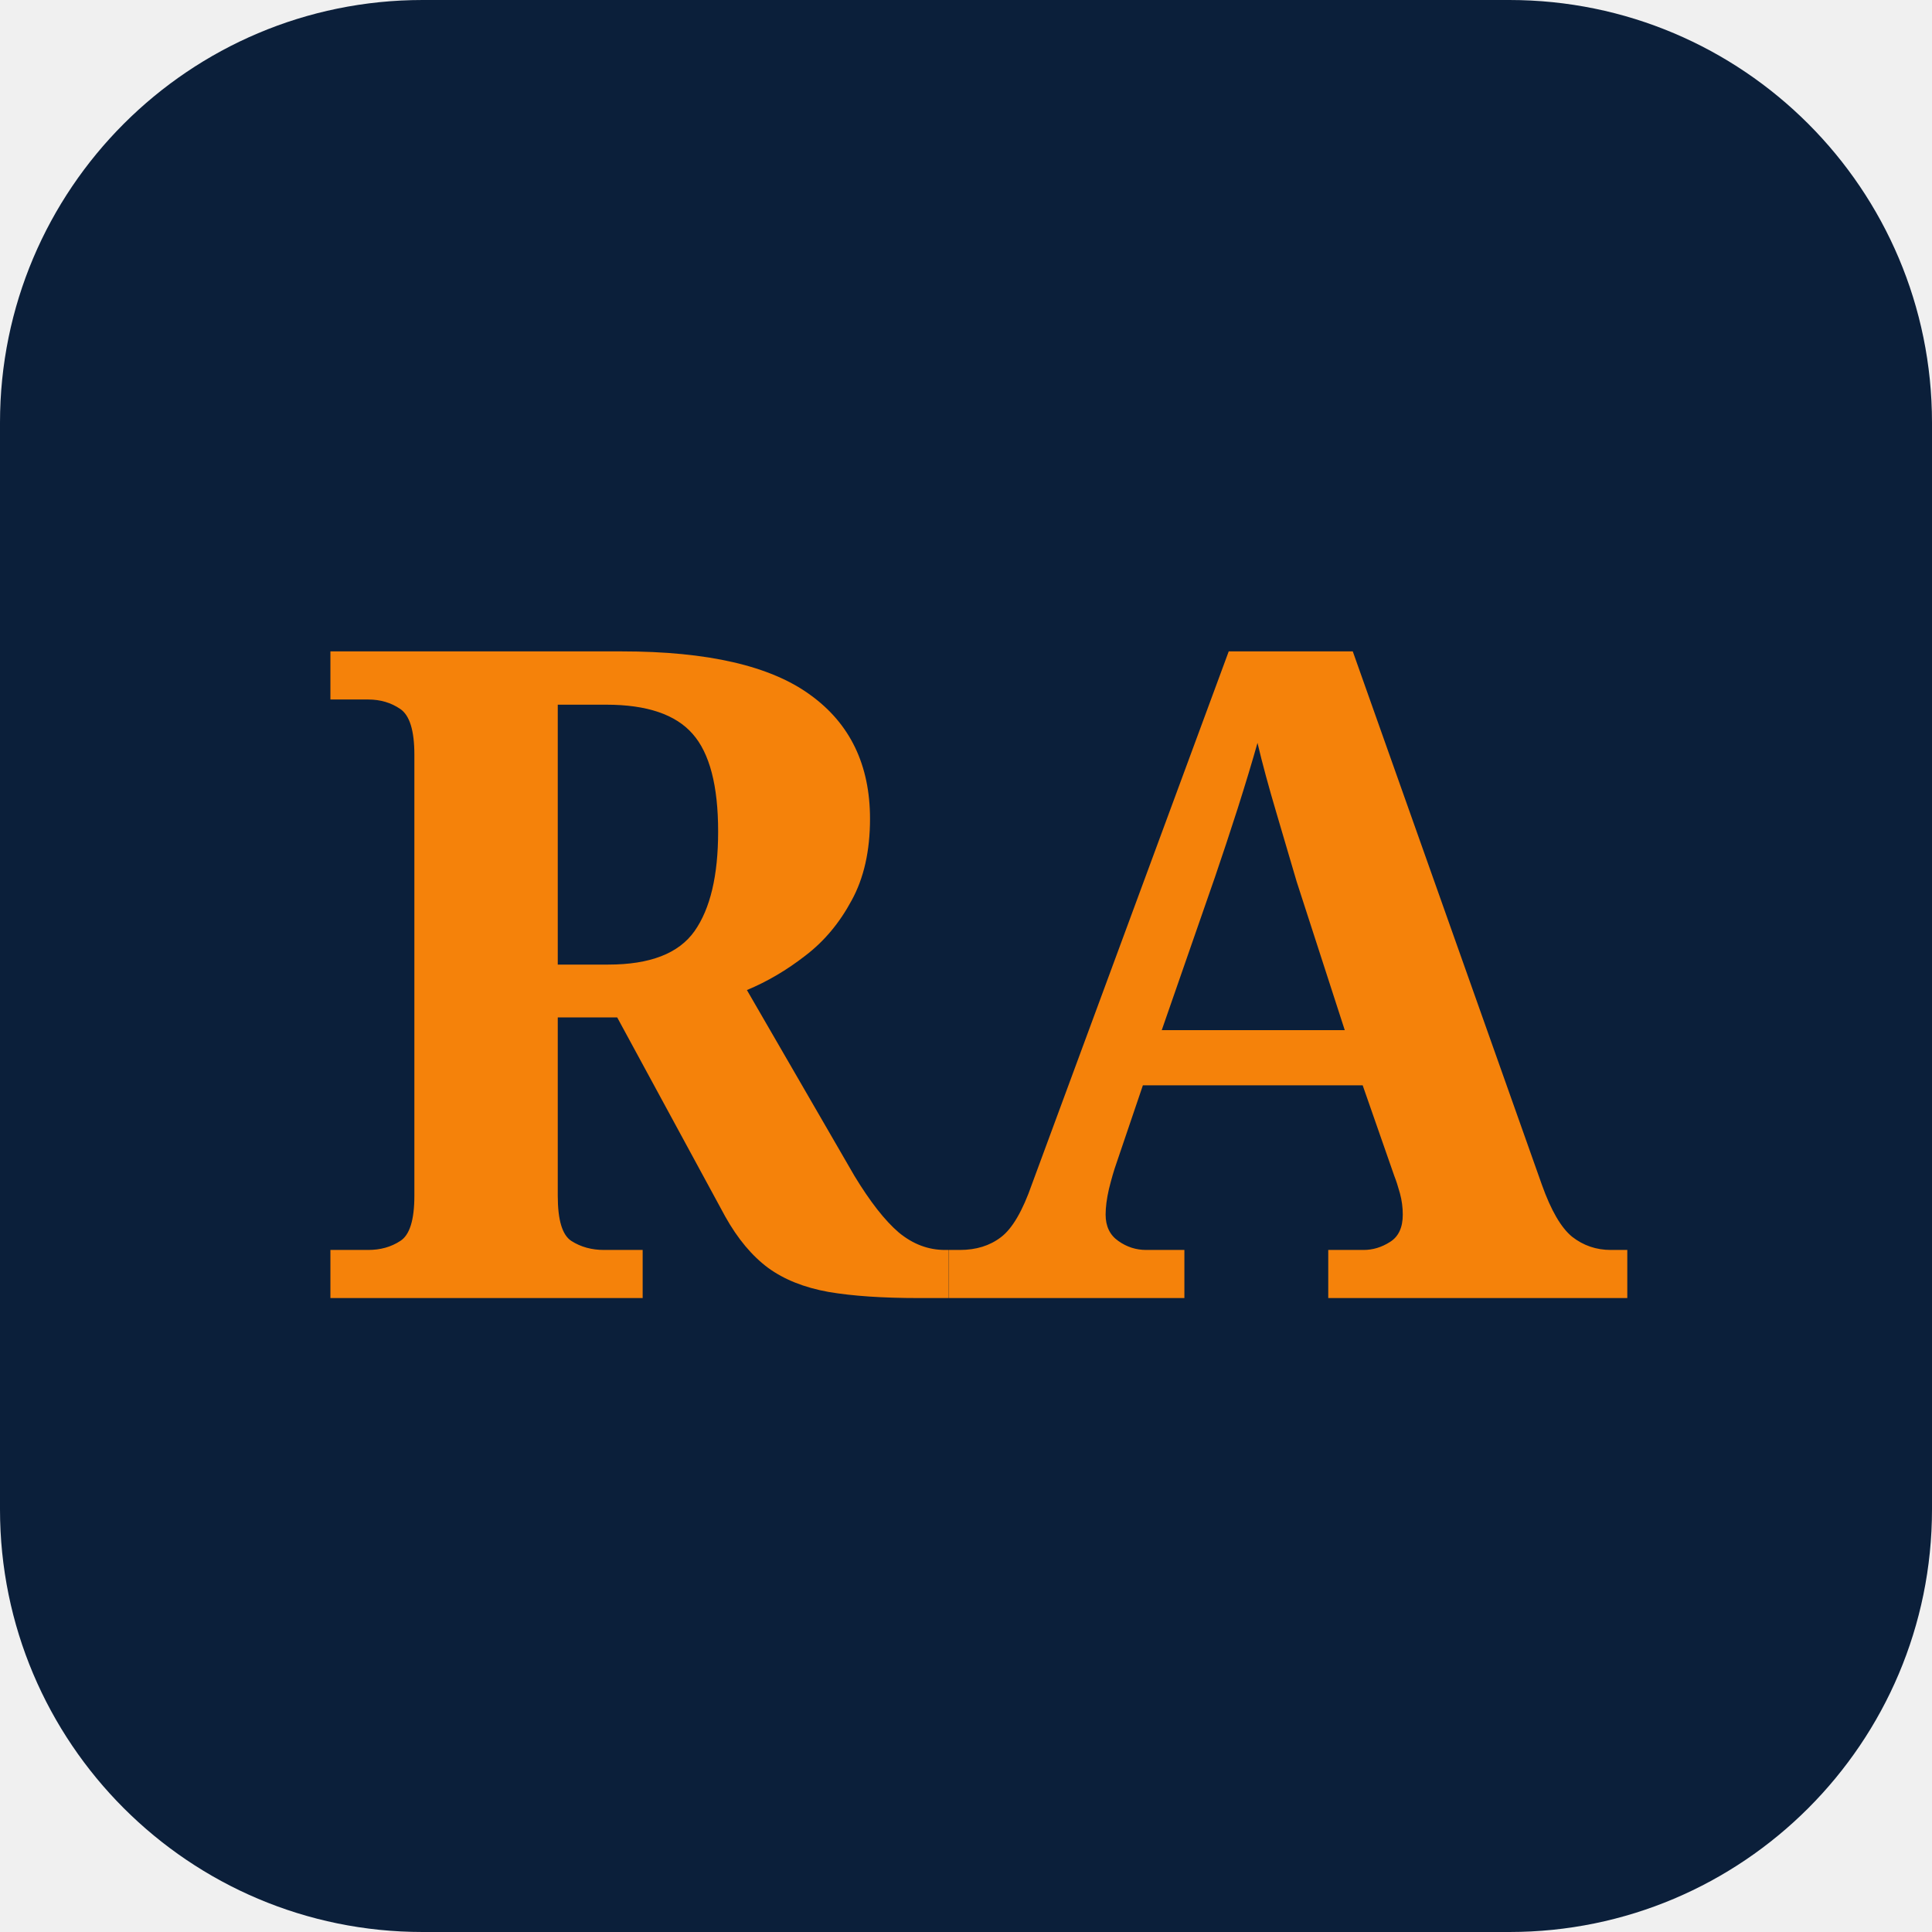
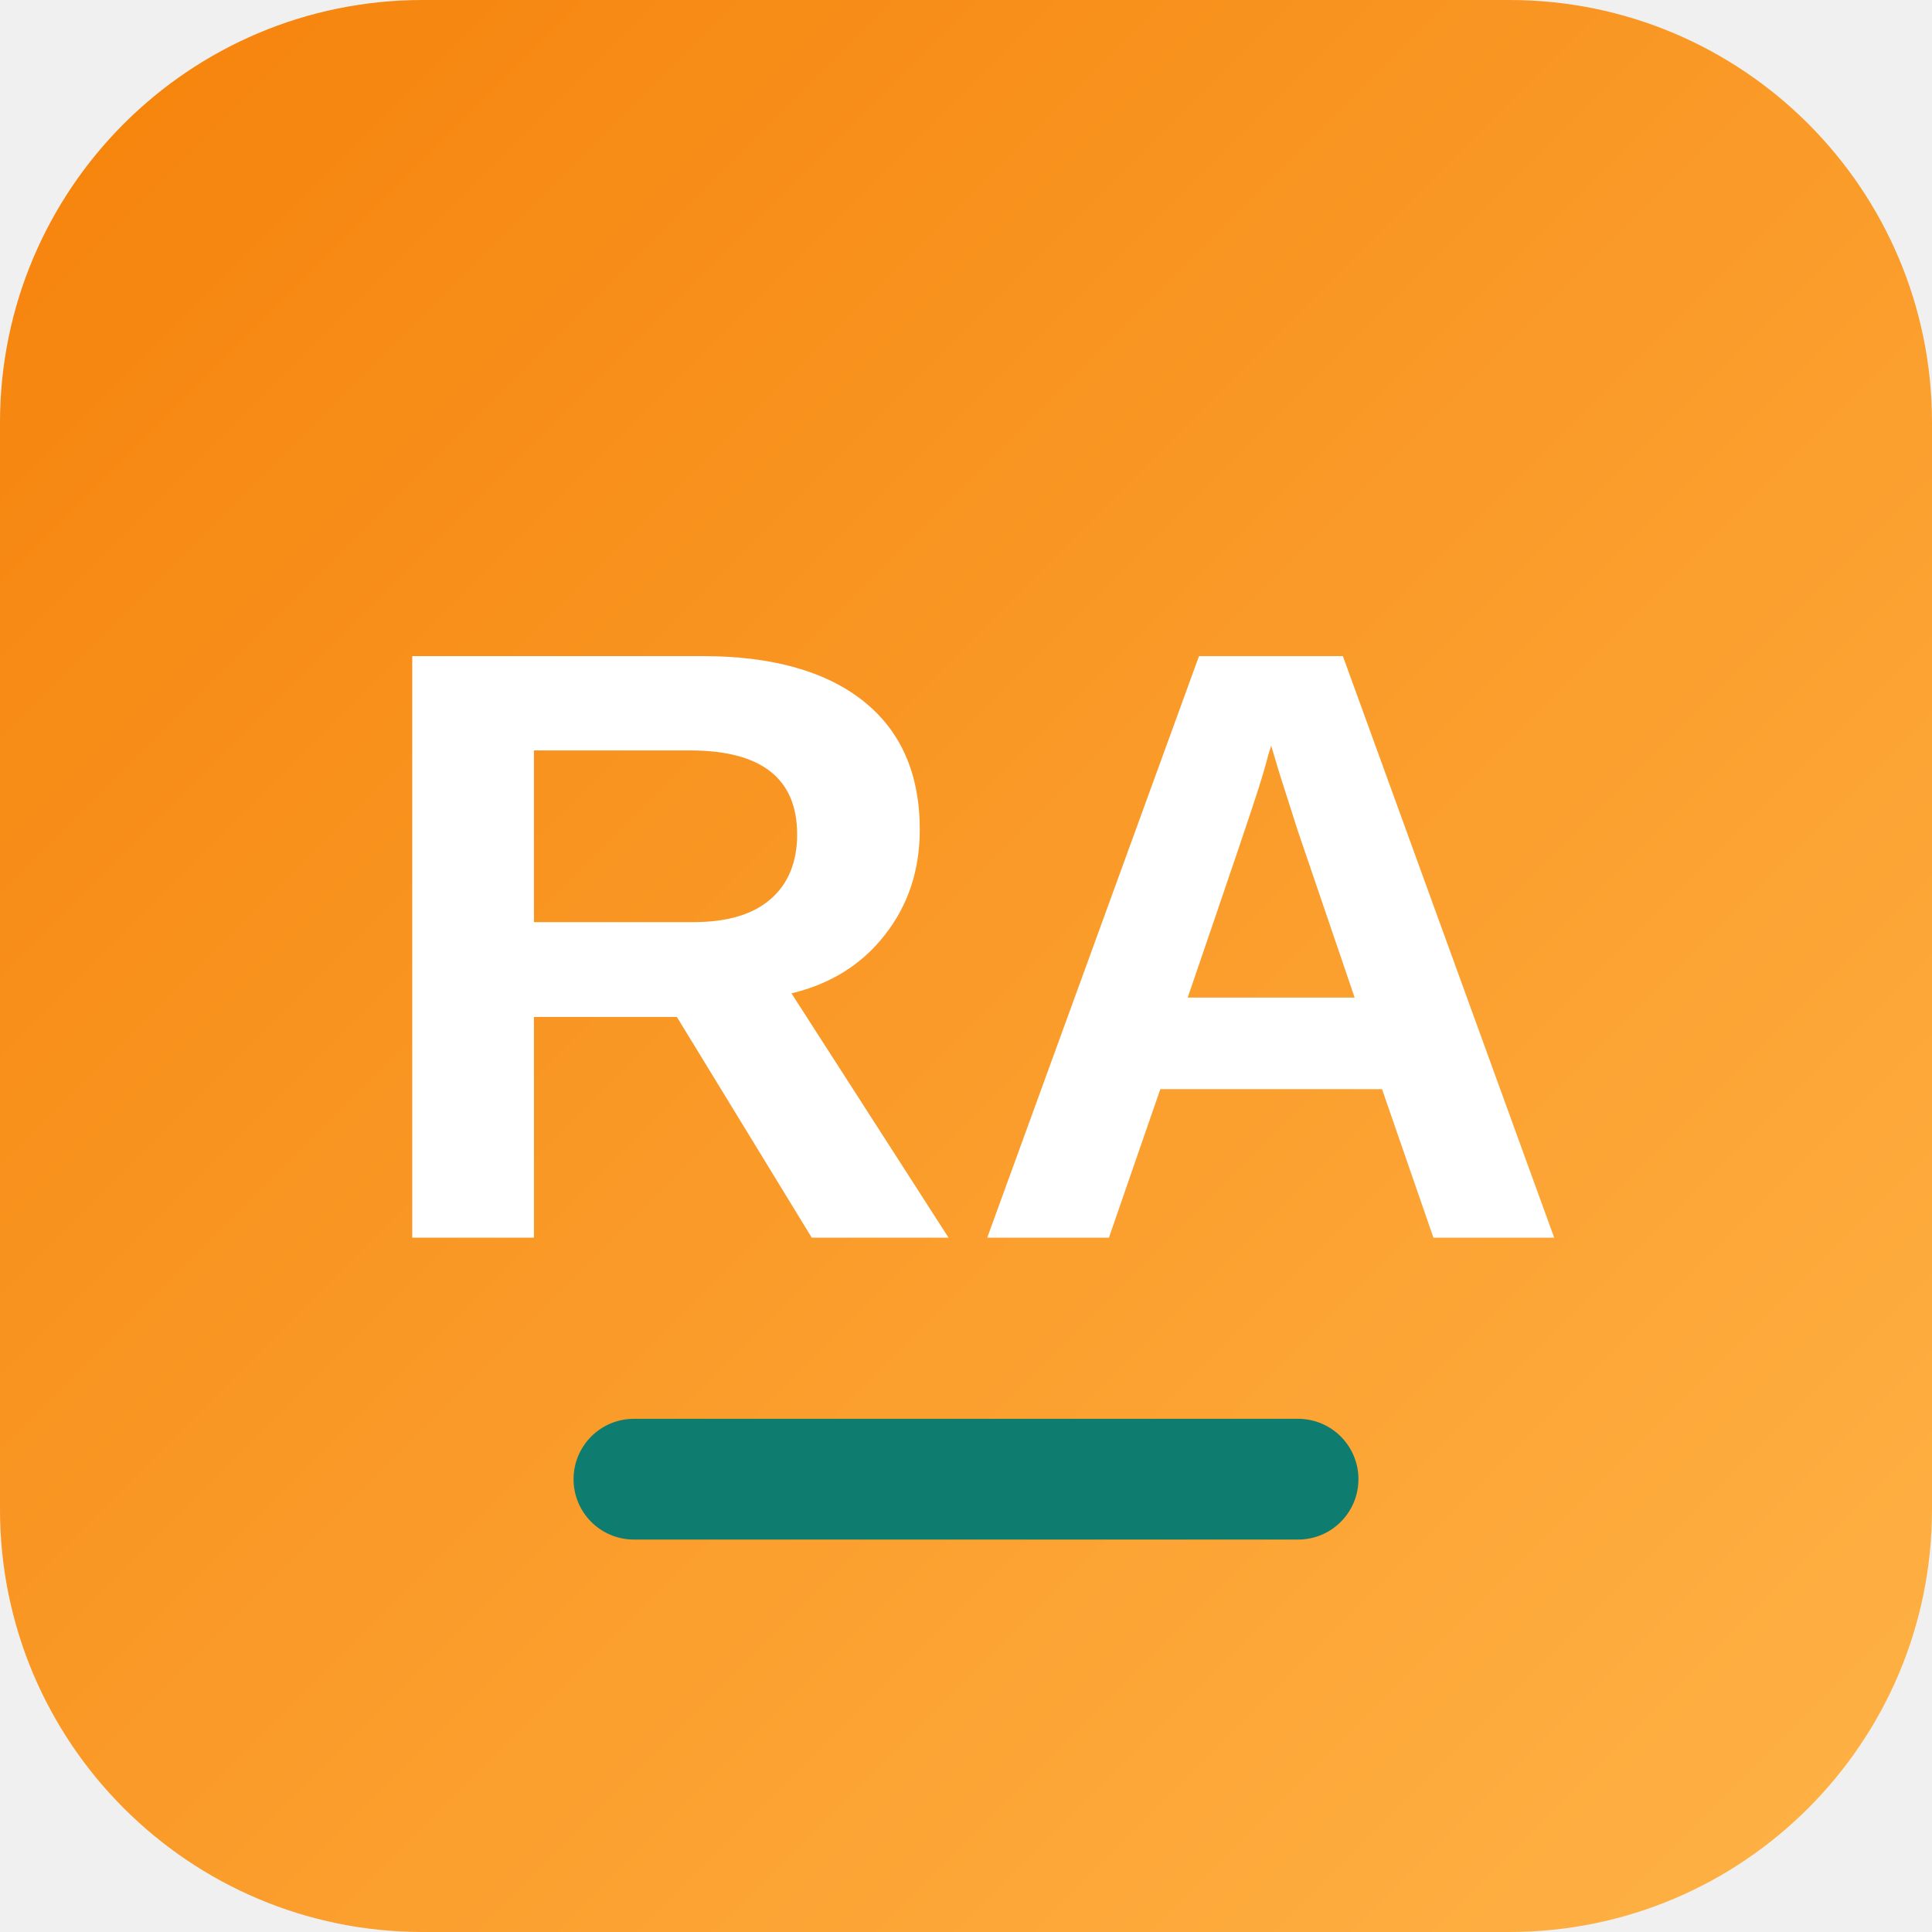
<svg xmlns="http://www.w3.org/2000/svg" viewBox="0 0 64 64">
-   <rect width="64" height="64" rx="14" fill="#0B1F3A" />
-   <text x="32" y="43" text-anchor="middle" font-family="Georgia,serif" font-size="30" font-weight="700" fill="#F5820A">RA</text>
+   <defs>
+     <linearGradient id="g" x1="0" y1="0" x2="1" y2="1">
+       <stop offset="0" stop-color="#F5820A" />
+       <stop offset="1" stop-color="#FFB347" />
+     </linearGradient>
+   </defs>
+   <rect width="64" height="64" rx="14" fill="url(#g)" />
+   <text x="32" y="41" text-anchor="middle" font-family="Georgia,Arial,sans-serif" font-weight="700" font-size="28" fill="#fff">RA</text>
+   <rect x="19" y="47" width="26" height="4" rx="2" fill="#0E7C6E" />
</svg>
